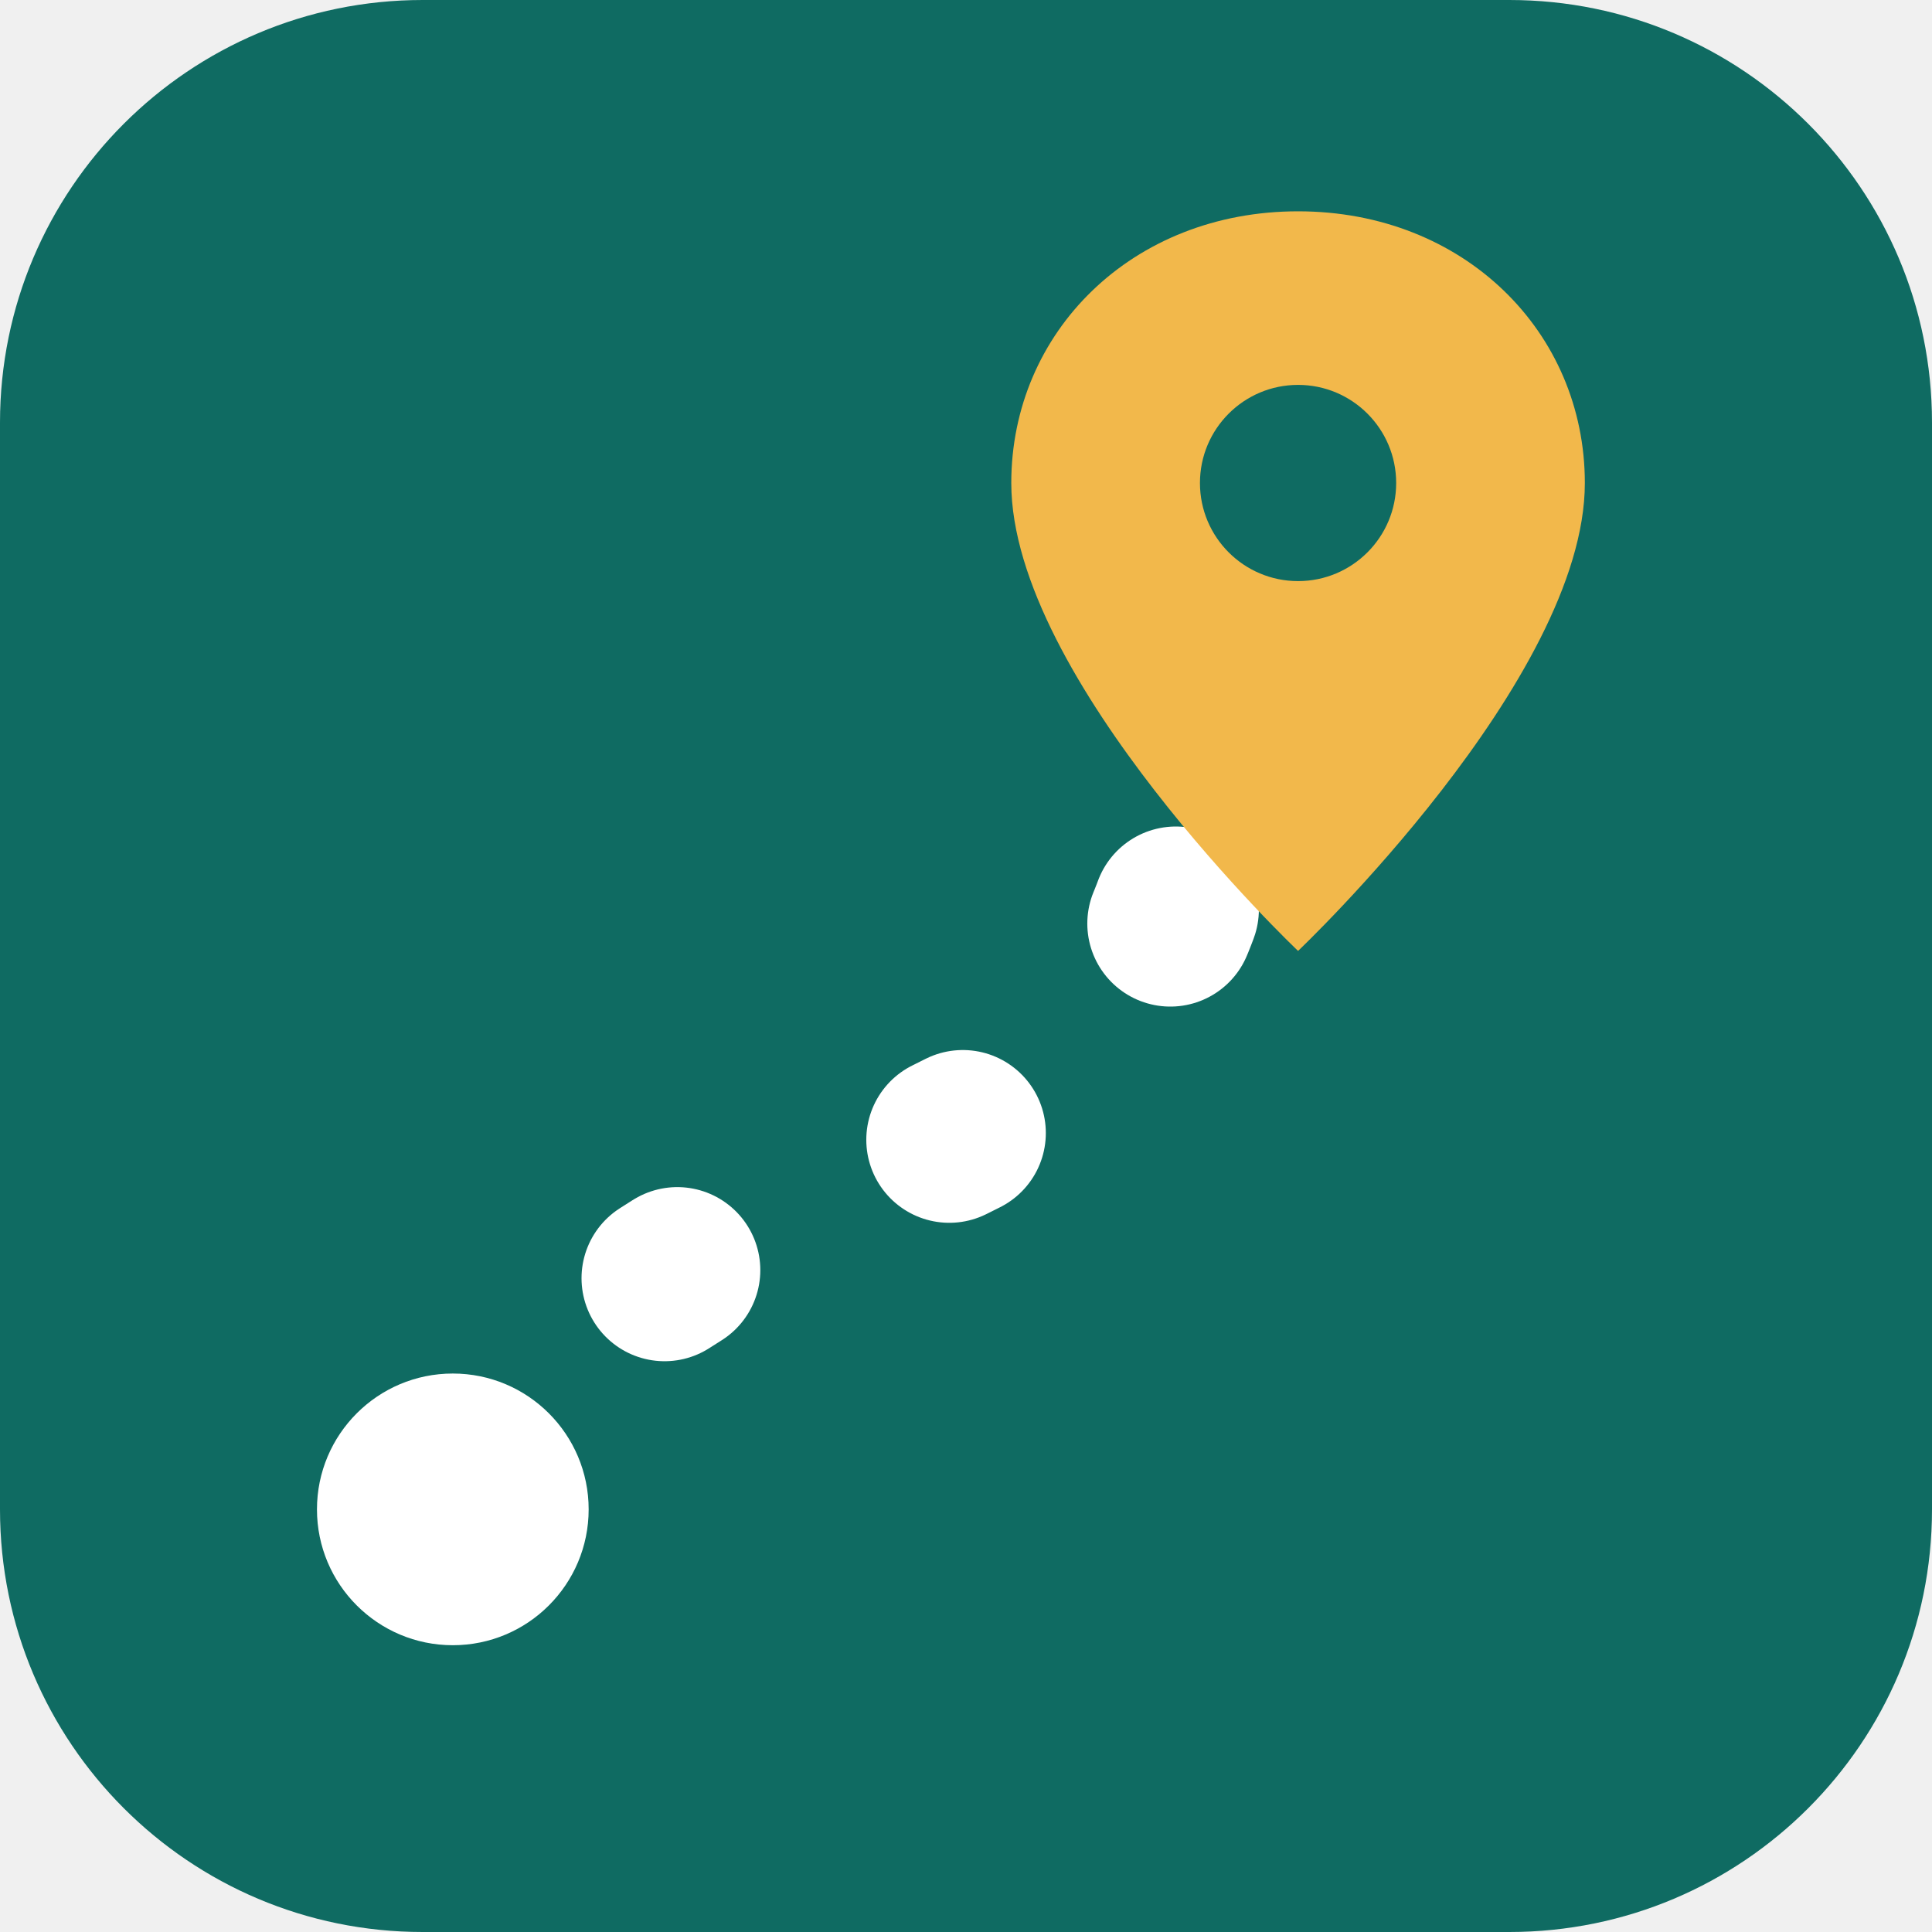
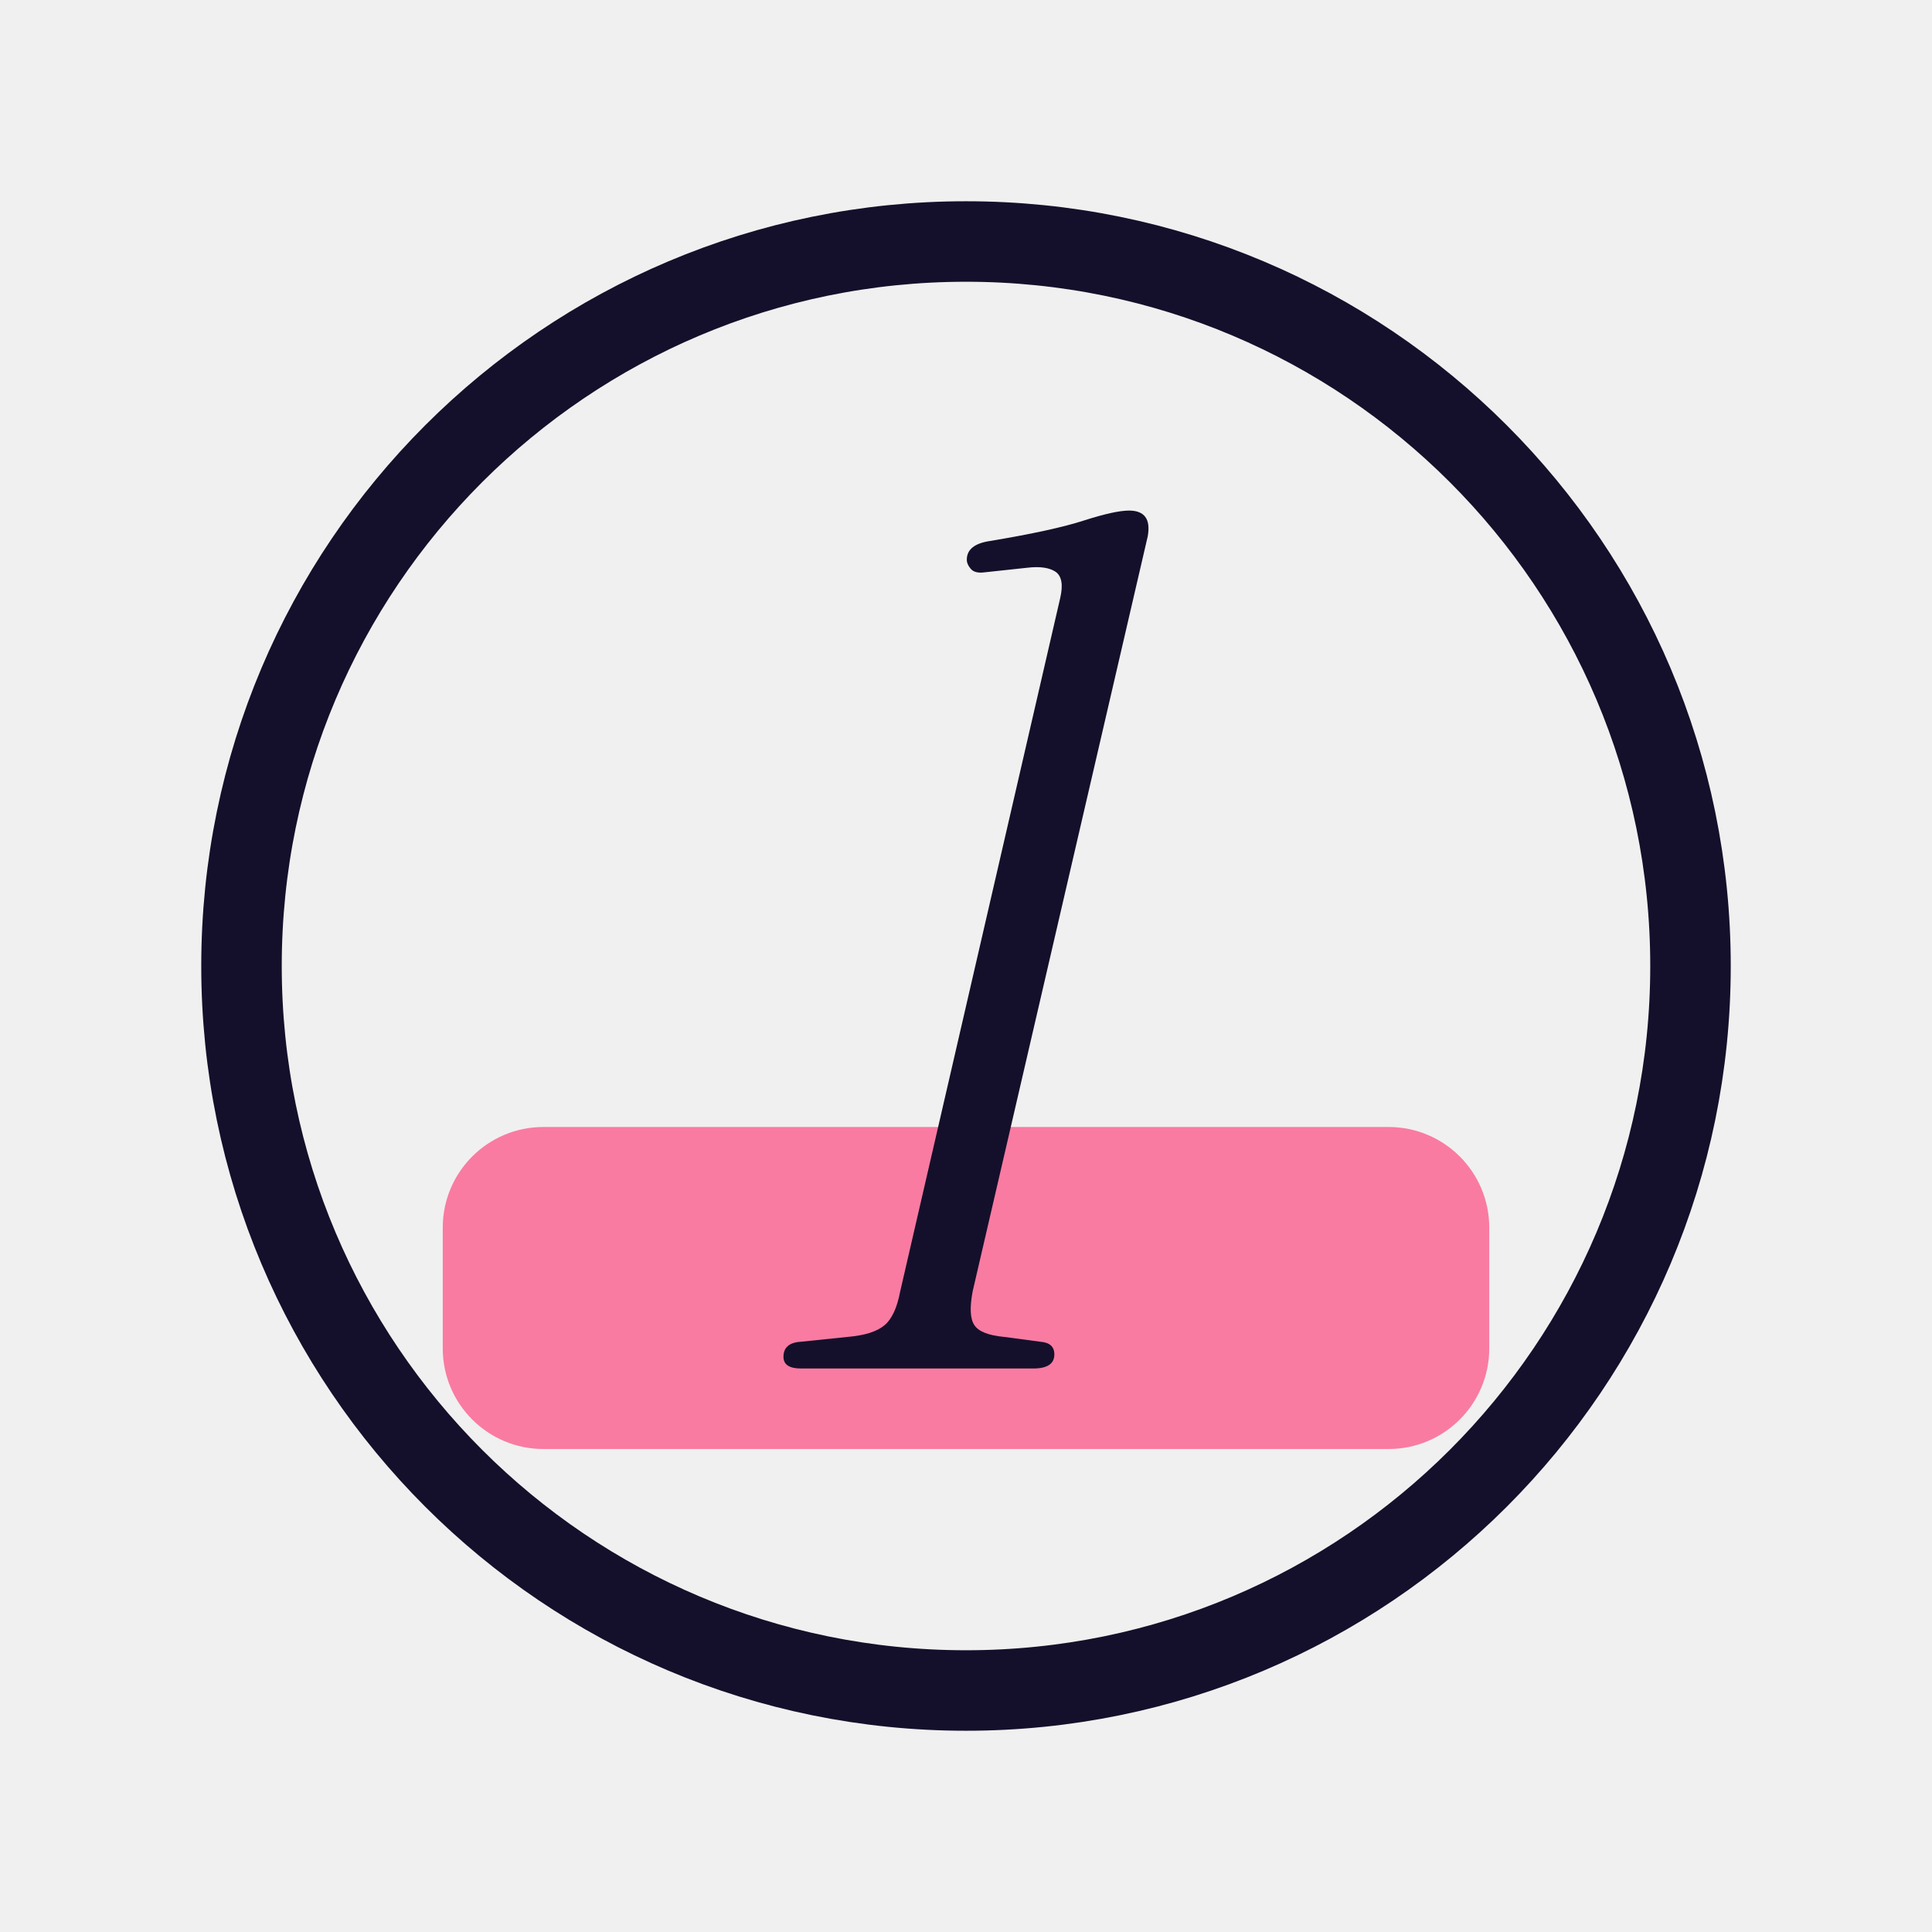
- <svg xmlns="http://www.w3.org/2000/svg" viewBox="0 0 128 128">
-   <rect width="128" height="128" rx="28" fill="#0f6b62" />
-   <path d="M30 100c14-26 40-18 48-40s-10-26 8-38" fill="none" stroke="#ffffff" stroke-width="11" stroke-linecap="round" stroke-dasharray="1 20" />
-   <circle cx="30" cy="100" r="9" fill="#ffffff" />
-   <path d="M86 14c11 0 19 8 19 18 0 13-19 31-19 31S67 45 67 32c0-10 8-18 19-18z" fill="#f2b84b" />
-   <circle cx="86" cy="32" r="6.5" fill="#0f6b62" />
+ <svg xmlns="http://www.w3.org/2000/svg" viewBox="0 0 96 96">
+   <circle cx="48" cy="48" r="36" fill="none" stroke="#14102B" stroke-width="4" />
+   <rect x="22" y="56" width="52" height="16" rx="5" fill="#FF2E6E" fill-opacity="0.6" />
+   <path d="M51.34 68L39.80 68Q38.93 68 38.93 67.42L38.93 67.42Q38.93 66.72 39.80 66.67L39.80 66.67L42.12 66.43Q43.40 66.32 43.95 65.85Q44.50 65.39 44.73 64.17L44.73 64.17L52.68 29.72Q52.91 28.73 52.45 28.41Q51.98 28.10 51.05 28.21L51.05 28.21L48.91 28.44Q48.44 28.50 48.24 28.27Q48.04 28.04 48.04 27.81L48.04 27.81Q48.04 27.05 49.20 26.88L49.20 26.88Q52.33 26.36 53.87 25.86Q55.40 25.37 56.10 25.37L56.10 25.37Q57.26 25.37 57.03 26.65L57.03 26.65L48.33 64.17Q48.10 65.39 48.42 65.85Q48.73 66.32 49.89 66.43L49.89 66.43L51.69 66.67Q52.39 66.72 52.39 67.30L52.39 67.30Q52.39 68 51.34 68L51.34 68Z" fill="#14102B" />
</svg>
